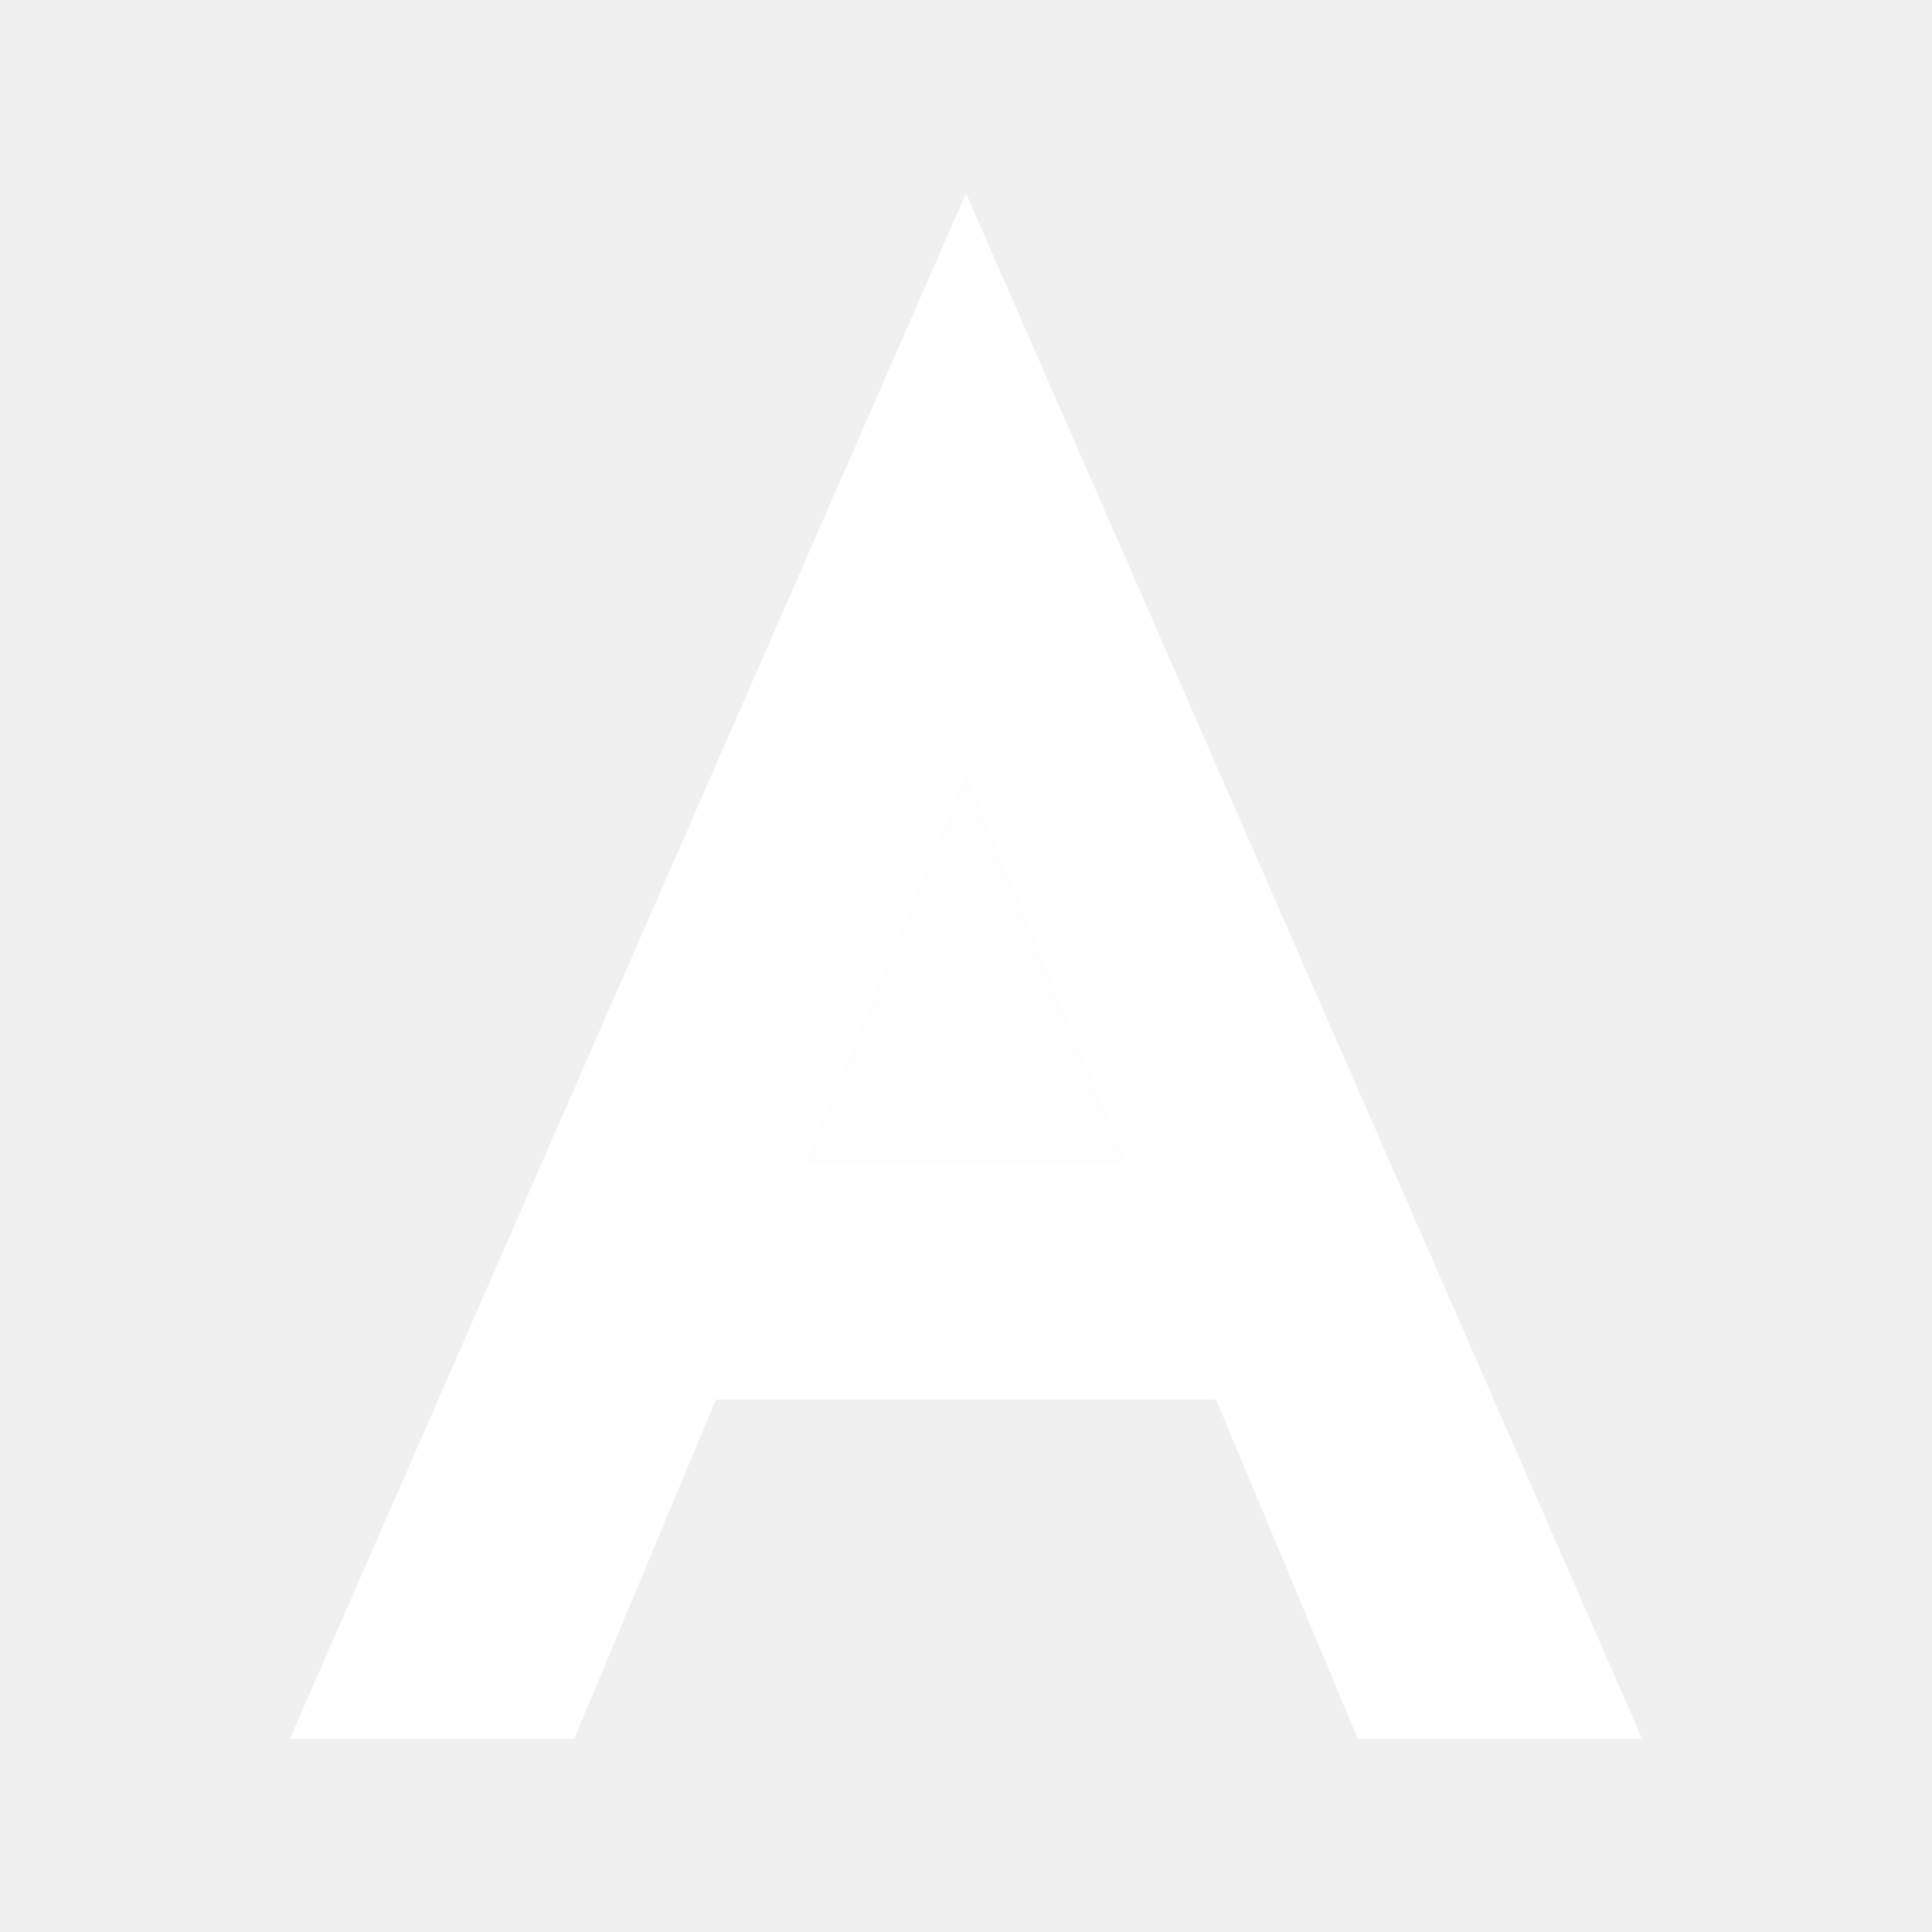
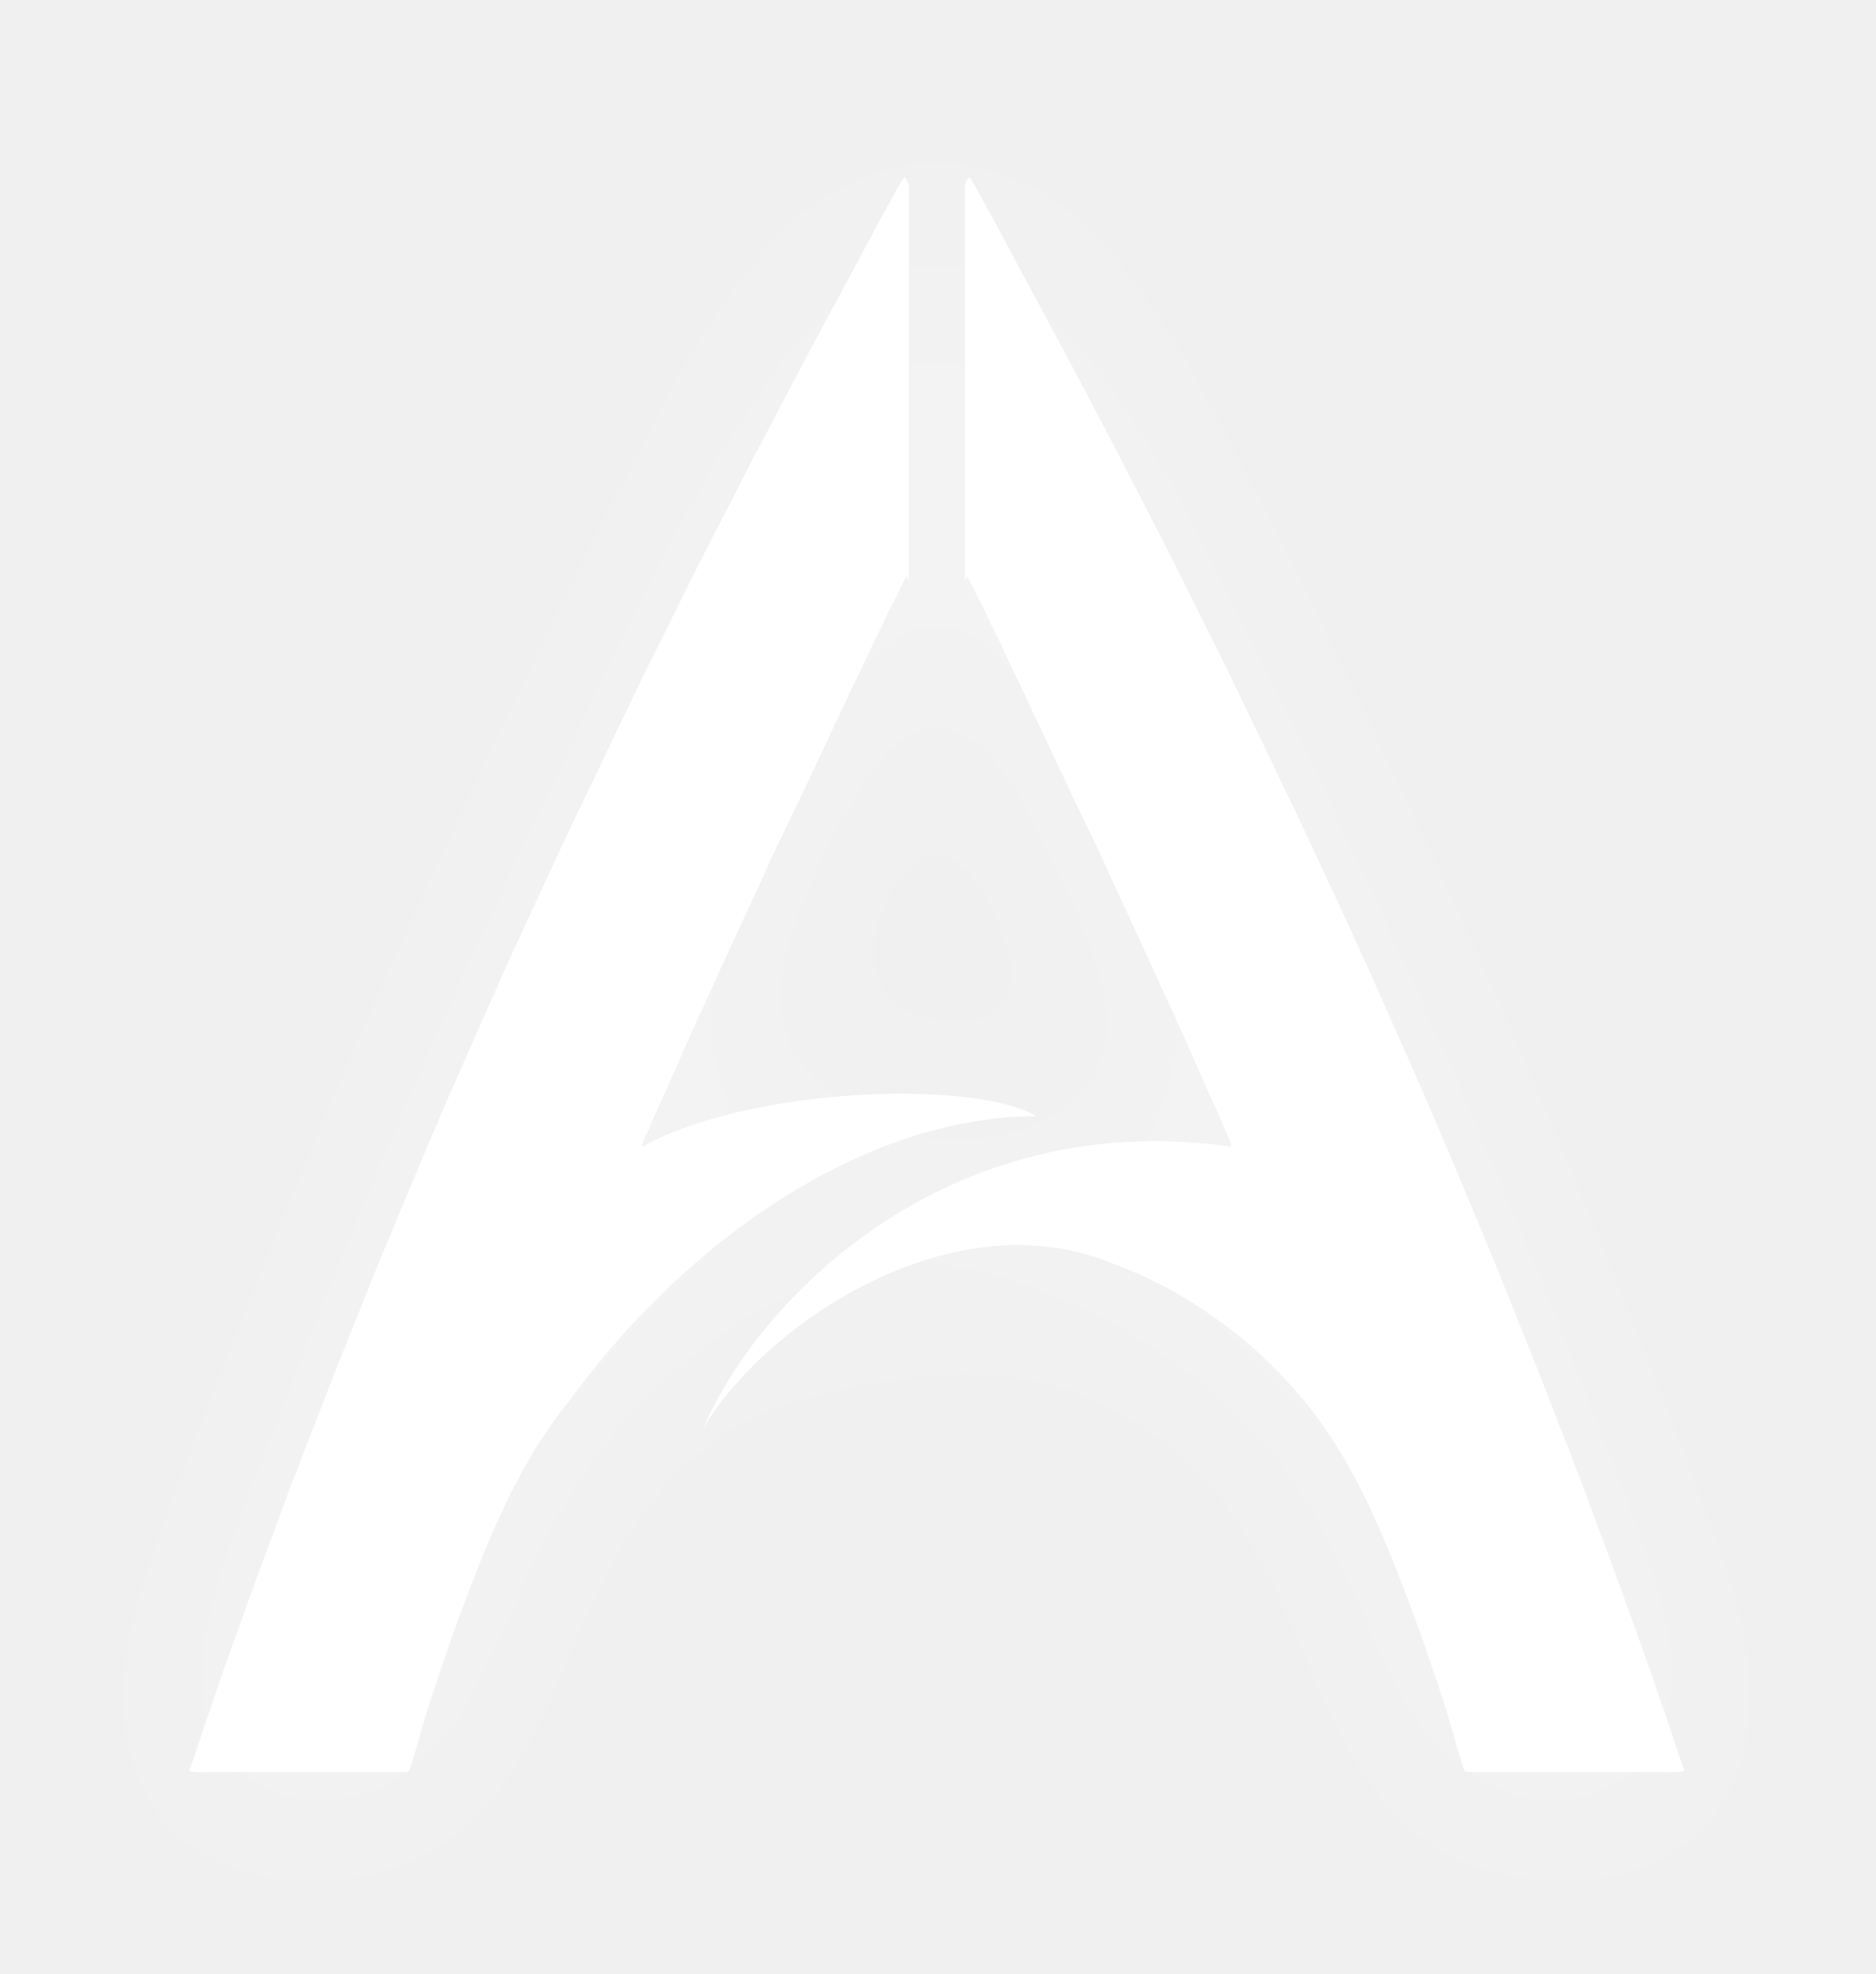
- <svg xmlns="http://www.w3.org/2000/svg" width="180" height="180" viewBox="0 0 180 180" fill="none" role="img" aria-label="A">
-   <path d="M90 18L153 162H126.5L113.3 130.4H66.7L53.5 162H27L90 18ZM75.2 108.2H104.8L90 72.4L75.2 108.2Z" fill="white" />
-   <path d="M75.2 108.2H104.8L90 72.4L75.2 108.2Z" fill="white" fill-opacity="0.9" />
+ <svg xmlns="http://www.w3.org/2000/svg" width="631" height="664" viewBox="0 0 631 664" fill="none">
+   <g filter="url(#filter0_d_11_79)">
+     <path d="M304.04 59.733C304.175 59.685 304.323 59.69 304.454 59.746C304.586 59.803 304.692 59.907 304.751 60.038C305.04 60.681 305.348 61.315 305.663 61.939V195.403C305.478 195.02 305.299 194.632 305.127 194.242C305.111 194.205 305.083 194.172 305.049 194.149C305.015 194.125 304.974 194.112 304.933 194.11C304.891 194.109 304.85 194.119 304.814 194.14C304.778 194.161 304.748 194.191 304.729 194.228C303.582 196.433 302.471 198.67 301.395 200.937C300.894 201.99 299.803 203.863 299.117 205.359C297.528 208.839 296.095 211.833 294.818 214.341C294.046 215.856 293.237 217.544 292.39 219.403C290.411 223.74 288.193 228.135 286.332 232.092C277.018 251.906 270.464 265.919 263.741 279.823C261.147 285.187 259.467 288.743 258.703 290.489C257.188 293.962 255.764 297.094 254.43 299.882C253.56 301.697 252.116 304.82 250.097 309.251C248.191 313.434 245.952 318.286 243.38 323.808C240.919 329.091 239.264 333.027 236.954 337.927C235.709 340.562 234.102 344.091 232.132 348.512C229.855 353.626 228.023 357.777 226.638 360.965C224.533 365.816 222.359 370.655 220.114 375.482C219.207 377.43 218.573 379.637 217.645 381.185C216.912 382.408 216.646 383.477 215.957 385.083C215.92 385.17 215.912 385.266 215.935 385.358C215.958 385.449 216.011 385.53 216.084 385.589C216.158 385.648 216.248 385.681 216.342 385.684C216.436 385.686 216.529 385.658 216.606 385.603L217.903 384.674C217.954 384.635 218.009 384.603 218.065 384.578C219.56 383.93 220.854 383.164 222.294 382.523C263.292 364.357 331.577 364.46 348.564 375.482C292.39 375.482 232.131 415.311 191.054 471.814C189.421 473.771 187.272 476.67 184.607 480.509C182.291 483.844 180.336 486.88 178.742 489.613C174.969 496.083 171.882 501.929 169.483 507.151C165.948 514.841 163.339 520.862 161.657 525.212C159.711 530.237 158.031 534.335 156.675 538.027C154.807 543.114 152.777 548.398 151.119 553.279C147.934 562.678 146.227 567.722 145.998 568.411C143.999 574.395 142.016 580.957 140.051 588.097C139.437 590.322 138.674 592.731 137.763 595.322C137.695 595.517 137.566 595.687 137.397 595.806C137.227 595.924 137.024 595.987 136.817 595.985C135.365 595.974 134.101 596.125 132.575 596.129C105.997 596.133 95.58 596.04 66.846 596.125C65.827 596.128 64.85 596.008 63.916 595.765C63.877 595.754 63.84 595.735 63.809 595.71C63.777 595.685 63.751 595.653 63.733 595.617C63.714 595.581 63.703 595.541 63.7 595.501C63.698 595.461 63.704 595.419 63.718 595.381C64.917 592.222 66.059 588.925 67.145 585.488C69.304 578.661 70.873 574.542 73.11 567.788C75.368 560.969 78.055 553.865 80.365 547.359C84.631 535.343 88.855 523.786 93.038 512.689C94.205 509.591 95.585 505.85 97.176 501.466C98.038 499.086 98.836 497.036 99.571 495.317C100.731 492.59 101.579 489.823 102.692 487.093C104.35 483.018 106.786 476.756 110.001 468.307C113.42 459.328 118.546 446.933 122.58 436.772C125.199 430.177 127.09 425.471 128.257 422.656C140.315 393.57 149.056 372.923 154.48 360.715C155.369 358.718 157.433 354.054 160.673 346.725C161.911 343.927 164.968 337.041 169.843 326.067C172.617 319.822 174.932 314.966 178.089 308.058C180.054 303.759 184.112 295.023 190.262 281.85C192.851 276.311 195.161 271.465 197.193 267.312C200.317 260.923 203.102 254.817 206.462 247.939C210.438 239.8 215.722 228.485 220.043 219.93C222.73 214.607 225.691 208.655 228.923 202.075C232.256 195.291 236.247 187.375 240.894 178.329C248.058 164.386 252.113 156.508 253.059 154.694C255.972 149.124 260.895 139.741 267.829 126.549C276.292 110.452 286.595 91.79 295.235 75.38C296.495 72.982 297.994 70.476 299.327 67.948C300.993 64.778 302.518 62.099 303.901 59.913C303.972 59.8 304.018 59.74 304.04 59.733ZM325.813 59.746C325.944 59.69 326.092 59.685 326.227 59.733C326.249 59.741 326.296 59.801 326.367 59.913C327.749 62.099 329.274 64.778 330.939 67.948C332.272 70.476 333.773 72.982 335.033 75.38C343.672 91.79 353.974 110.452 362.437 126.549C369.371 139.741 374.294 149.124 377.207 154.694C378.153 156.508 382.209 164.386 389.373 178.329C394.021 187.375 398.011 195.291 401.344 202.075C404.576 208.656 407.537 214.607 410.224 219.93C414.546 228.485 419.829 239.8 423.804 247.939C427.164 254.817 429.949 260.923 433.074 267.312C435.105 271.465 437.415 276.311 440.004 281.85C446.155 295.022 450.213 303.759 452.178 308.058C455.335 314.965 457.649 319.822 460.423 326.067C465.299 337.041 468.356 343.927 469.594 346.725C472.834 354.054 474.898 358.718 475.787 360.715C481.211 372.923 489.952 393.57 502.009 422.656C503.176 425.471 505.069 430.177 507.687 436.772C511.721 446.933 516.846 459.328 520.265 468.307C523.48 476.756 525.918 483.018 527.576 487.093C528.688 489.823 529.535 492.59 530.696 495.317C531.43 497.036 532.228 499.086 533.09 501.466C534.682 505.85 536.062 509.591 537.229 512.689C541.412 523.786 545.636 535.343 549.903 547.359C552.213 553.865 554.899 560.969 557.158 567.788C559.394 574.542 560.963 578.661 563.122 585.488C564.208 588.924 565.351 592.222 566.549 595.381C566.563 595.419 566.569 595.461 566.567 595.501C566.564 595.541 566.553 595.581 566.534 595.617C566.516 595.653 566.489 595.685 566.457 595.71C566.426 595.735 566.389 595.754 566.35 595.765C565.417 596.008 564.439 596.128 563.42 596.125C534.686 596.04 524.27 596.133 497.691 596.129C496.166 596.125 494.902 595.974 493.451 595.985C493.243 595.987 493.039 595.925 492.869 595.806C492.7 595.687 492.572 595.517 492.503 595.322C491.592 592.731 490.829 590.322 490.215 588.097C488.25 580.957 486.268 574.395 484.269 568.411C484.04 567.722 482.333 562.678 479.148 553.279C477.49 548.398 475.459 543.114 473.591 538.027C472.235 534.335 470.555 530.237 468.61 525.212C466.927 520.862 464.319 514.841 460.784 507.151C458.385 501.929 455.298 496.083 451.526 489.613C449.932 486.88 447.976 483.844 445.659 480.509C442.995 476.67 440.846 473.771 439.212 471.814C434.582 466.258 429.617 460.972 424.317 455.956C420.244 452.105 416.065 448.628 411.782 445.526C406.722 441.856 402.201 438.833 398.22 436.458C392.698 433.162 386.616 430.096 379.974 427.262C378.149 426.483 375.394 425.405 371.71 424.027C318.521 404.118 257.278 445.526 236.521 480.509C255.279 436.714 318.536 372.304 413.661 385.603C415.05 386.603 412.829 381.53 412.622 381.185C411.694 379.637 411.06 377.43 410.154 375.482C407.909 370.655 405.733 365.816 403.628 360.965C402.243 357.777 400.412 353.626 398.135 348.512C396.165 344.091 394.557 340.562 393.312 337.927C391.002 333.027 389.347 329.091 386.886 323.808C384.315 318.287 382.076 313.434 380.17 309.251C378.151 304.821 376.707 301.697 375.837 299.882C374.504 297.094 373.078 293.962 371.563 290.489C370.799 288.743 369.12 285.187 366.527 279.823C359.803 265.919 353.248 251.906 343.934 232.092C342.073 228.135 339.855 223.74 337.876 219.403C337.029 217.544 336.22 215.856 335.449 214.341C334.171 211.833 332.738 208.839 331.149 205.359C330.463 203.863 329.372 201.99 328.871 200.937C327.796 198.67 326.684 196.433 325.537 194.228C325.518 194.191 325.488 194.161 325.452 194.14C325.417 194.119 325.375 194.109 325.333 194.11C325.292 194.112 325.251 194.125 325.217 194.149C325.183 194.172 325.157 194.205 325.14 194.242C324.969 194.632 324.789 195.02 324.604 195.403V61.939C324.92 61.315 325.227 60.681 325.516 60.038C325.575 59.907 325.681 59.803 325.813 59.746Z" fill="white" />
+   </g>
+   <defs>
+     <filter id="filter0_d_11_79" x="-4.95911e-05" y="0" width="630.267" height="663.829" filterUnits="userSpaceOnUse" color-interpolation-filters="sRGB">
+       <feFlood flood-opacity="0" result="BackgroundImageFix" />
+       <feColorMatrix in="SourceAlpha" type="matrix" values="0 0 0 0 0 0 0 0 0 0 0 0 0 0 0 0 0 0 127 0" result="hardAlpha" />
+       <feOffset dy="4" />
+       <feGaussianBlur stdDeviation="31.85" />
+       <feComposite in2="hardAlpha" operator="out" />
+       <feColorMatrix type="matrix" values="0 0 0 0 1 0 0 0 0 1 0 0 0 0 1 0 0 0 0.3 0" />
+       <feBlend mode="normal" in2="BackgroundImageFix" result="effect1_dropShadow_11_79" />
+       <feBlend mode="normal" in="SourceGraphic" in2="effect1_dropShadow_11_79" result="shape" />
+     </filter>
+   </defs>
</svg>
